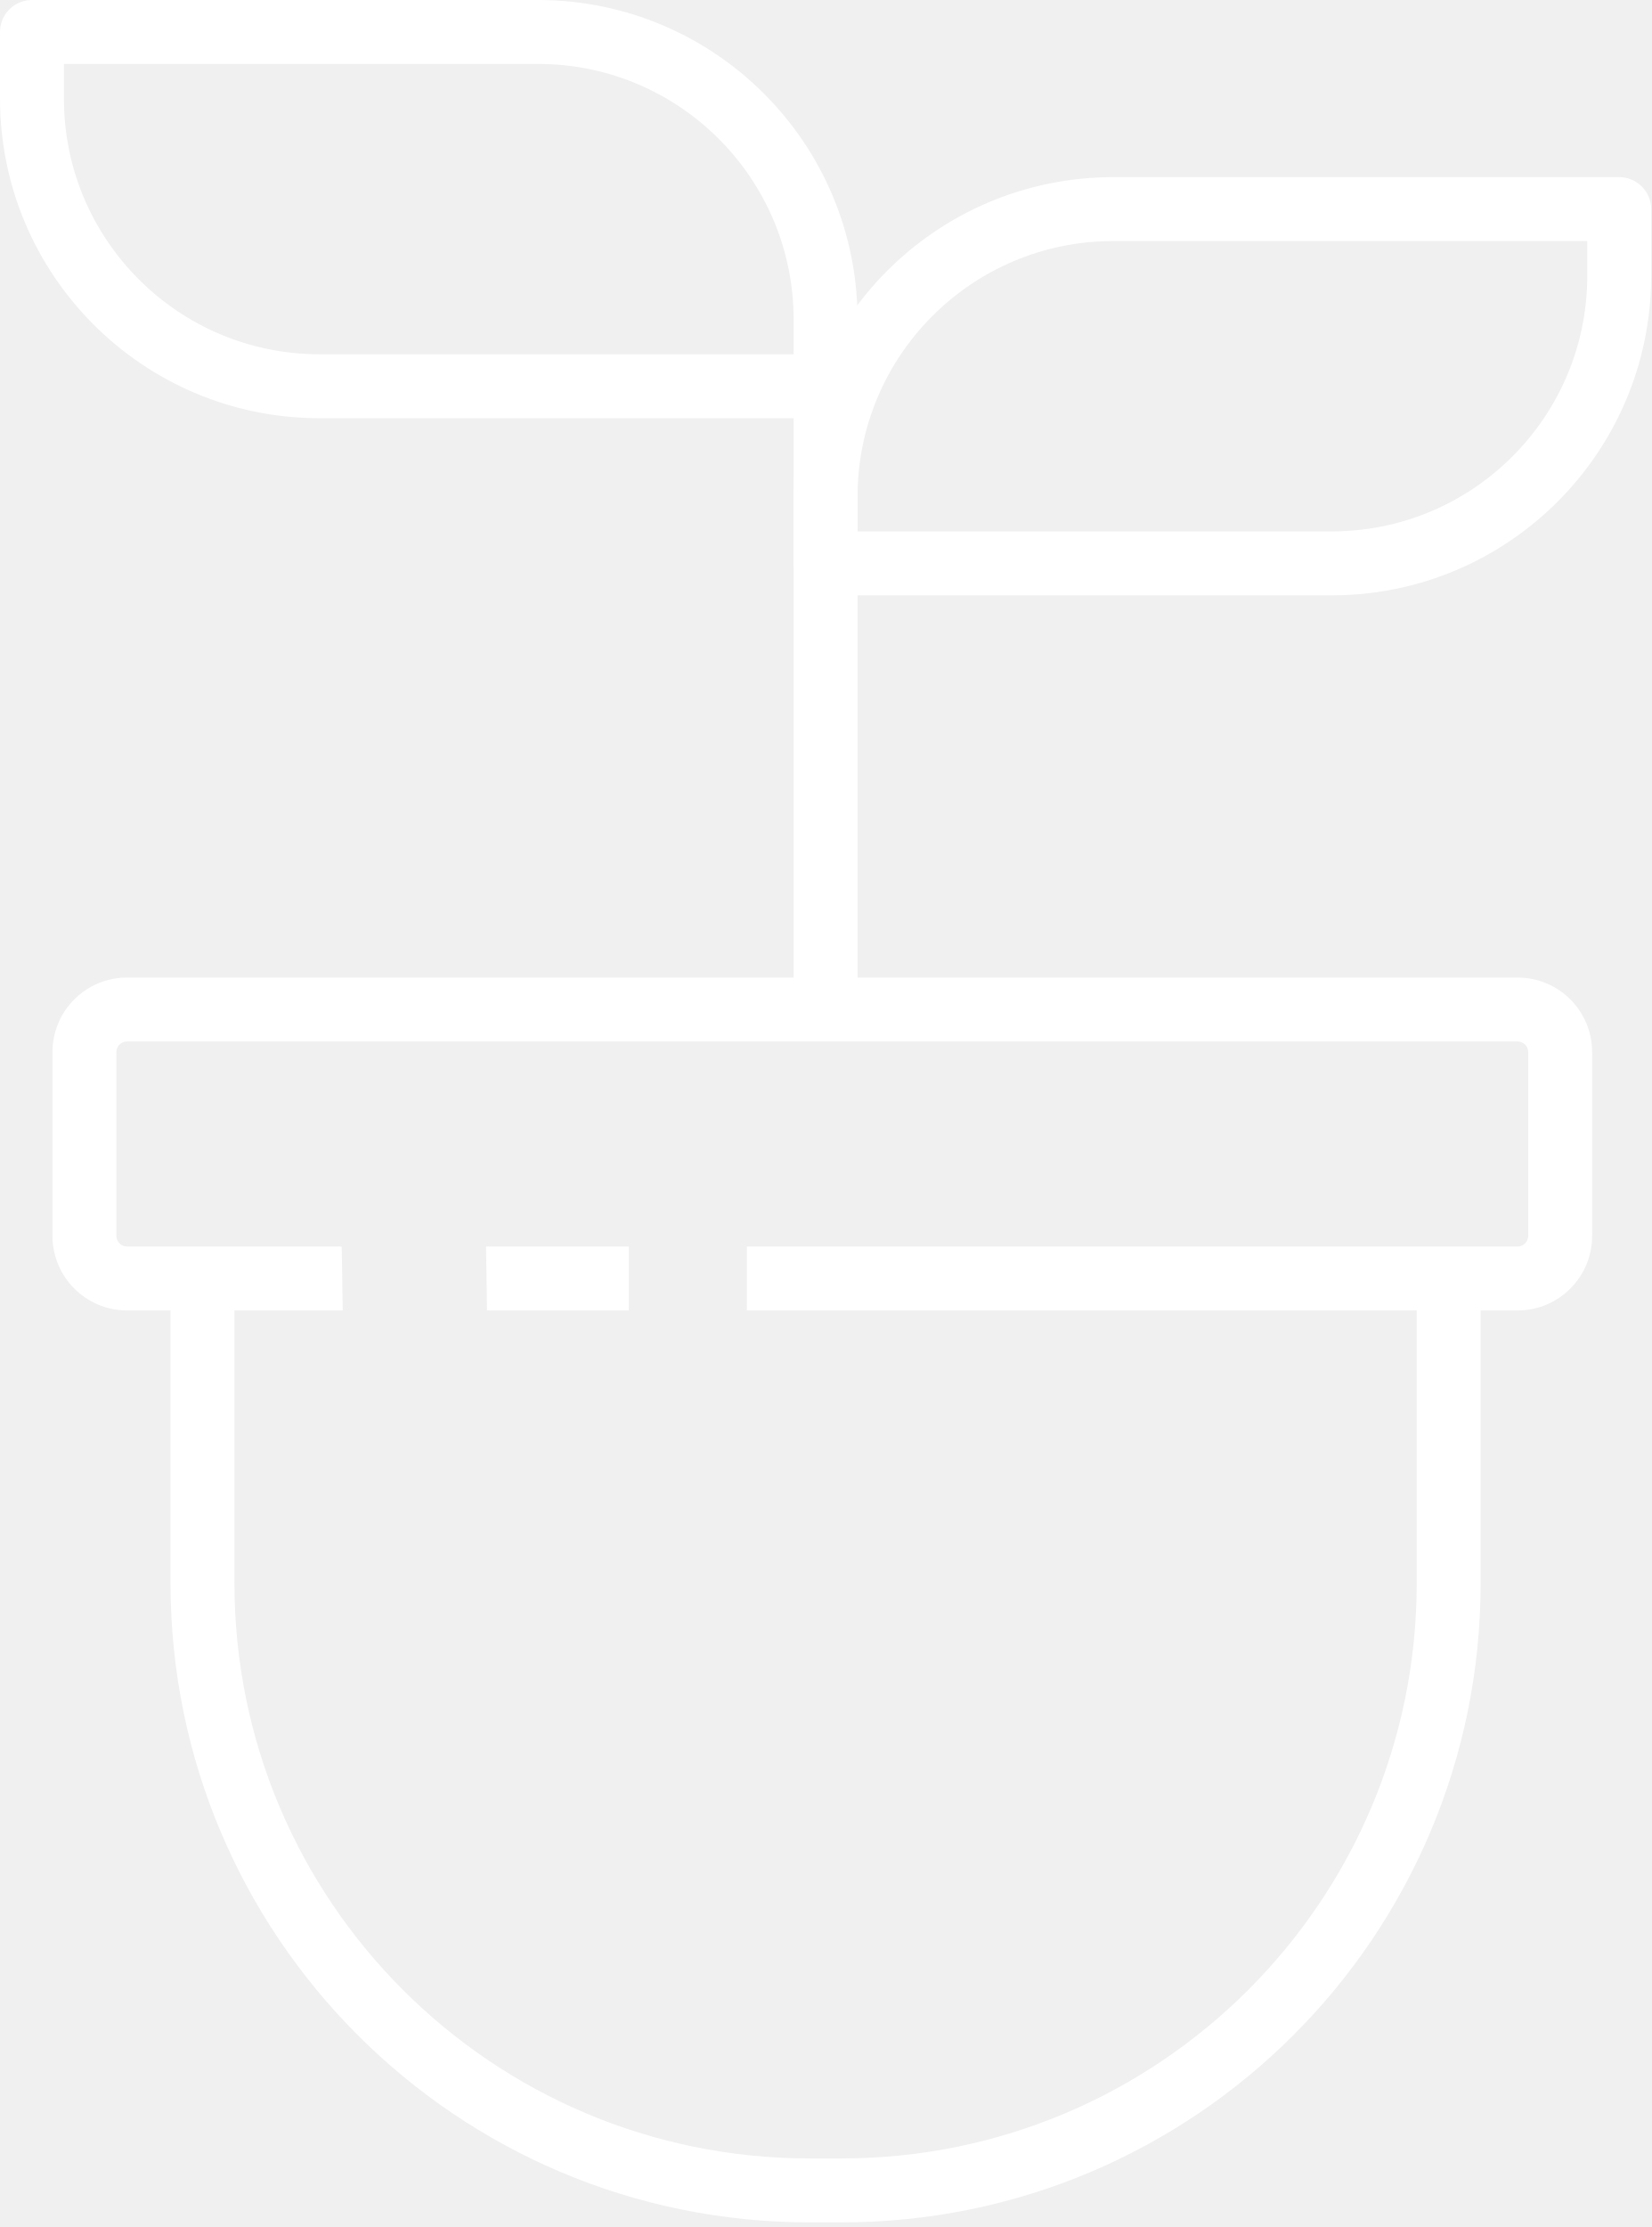
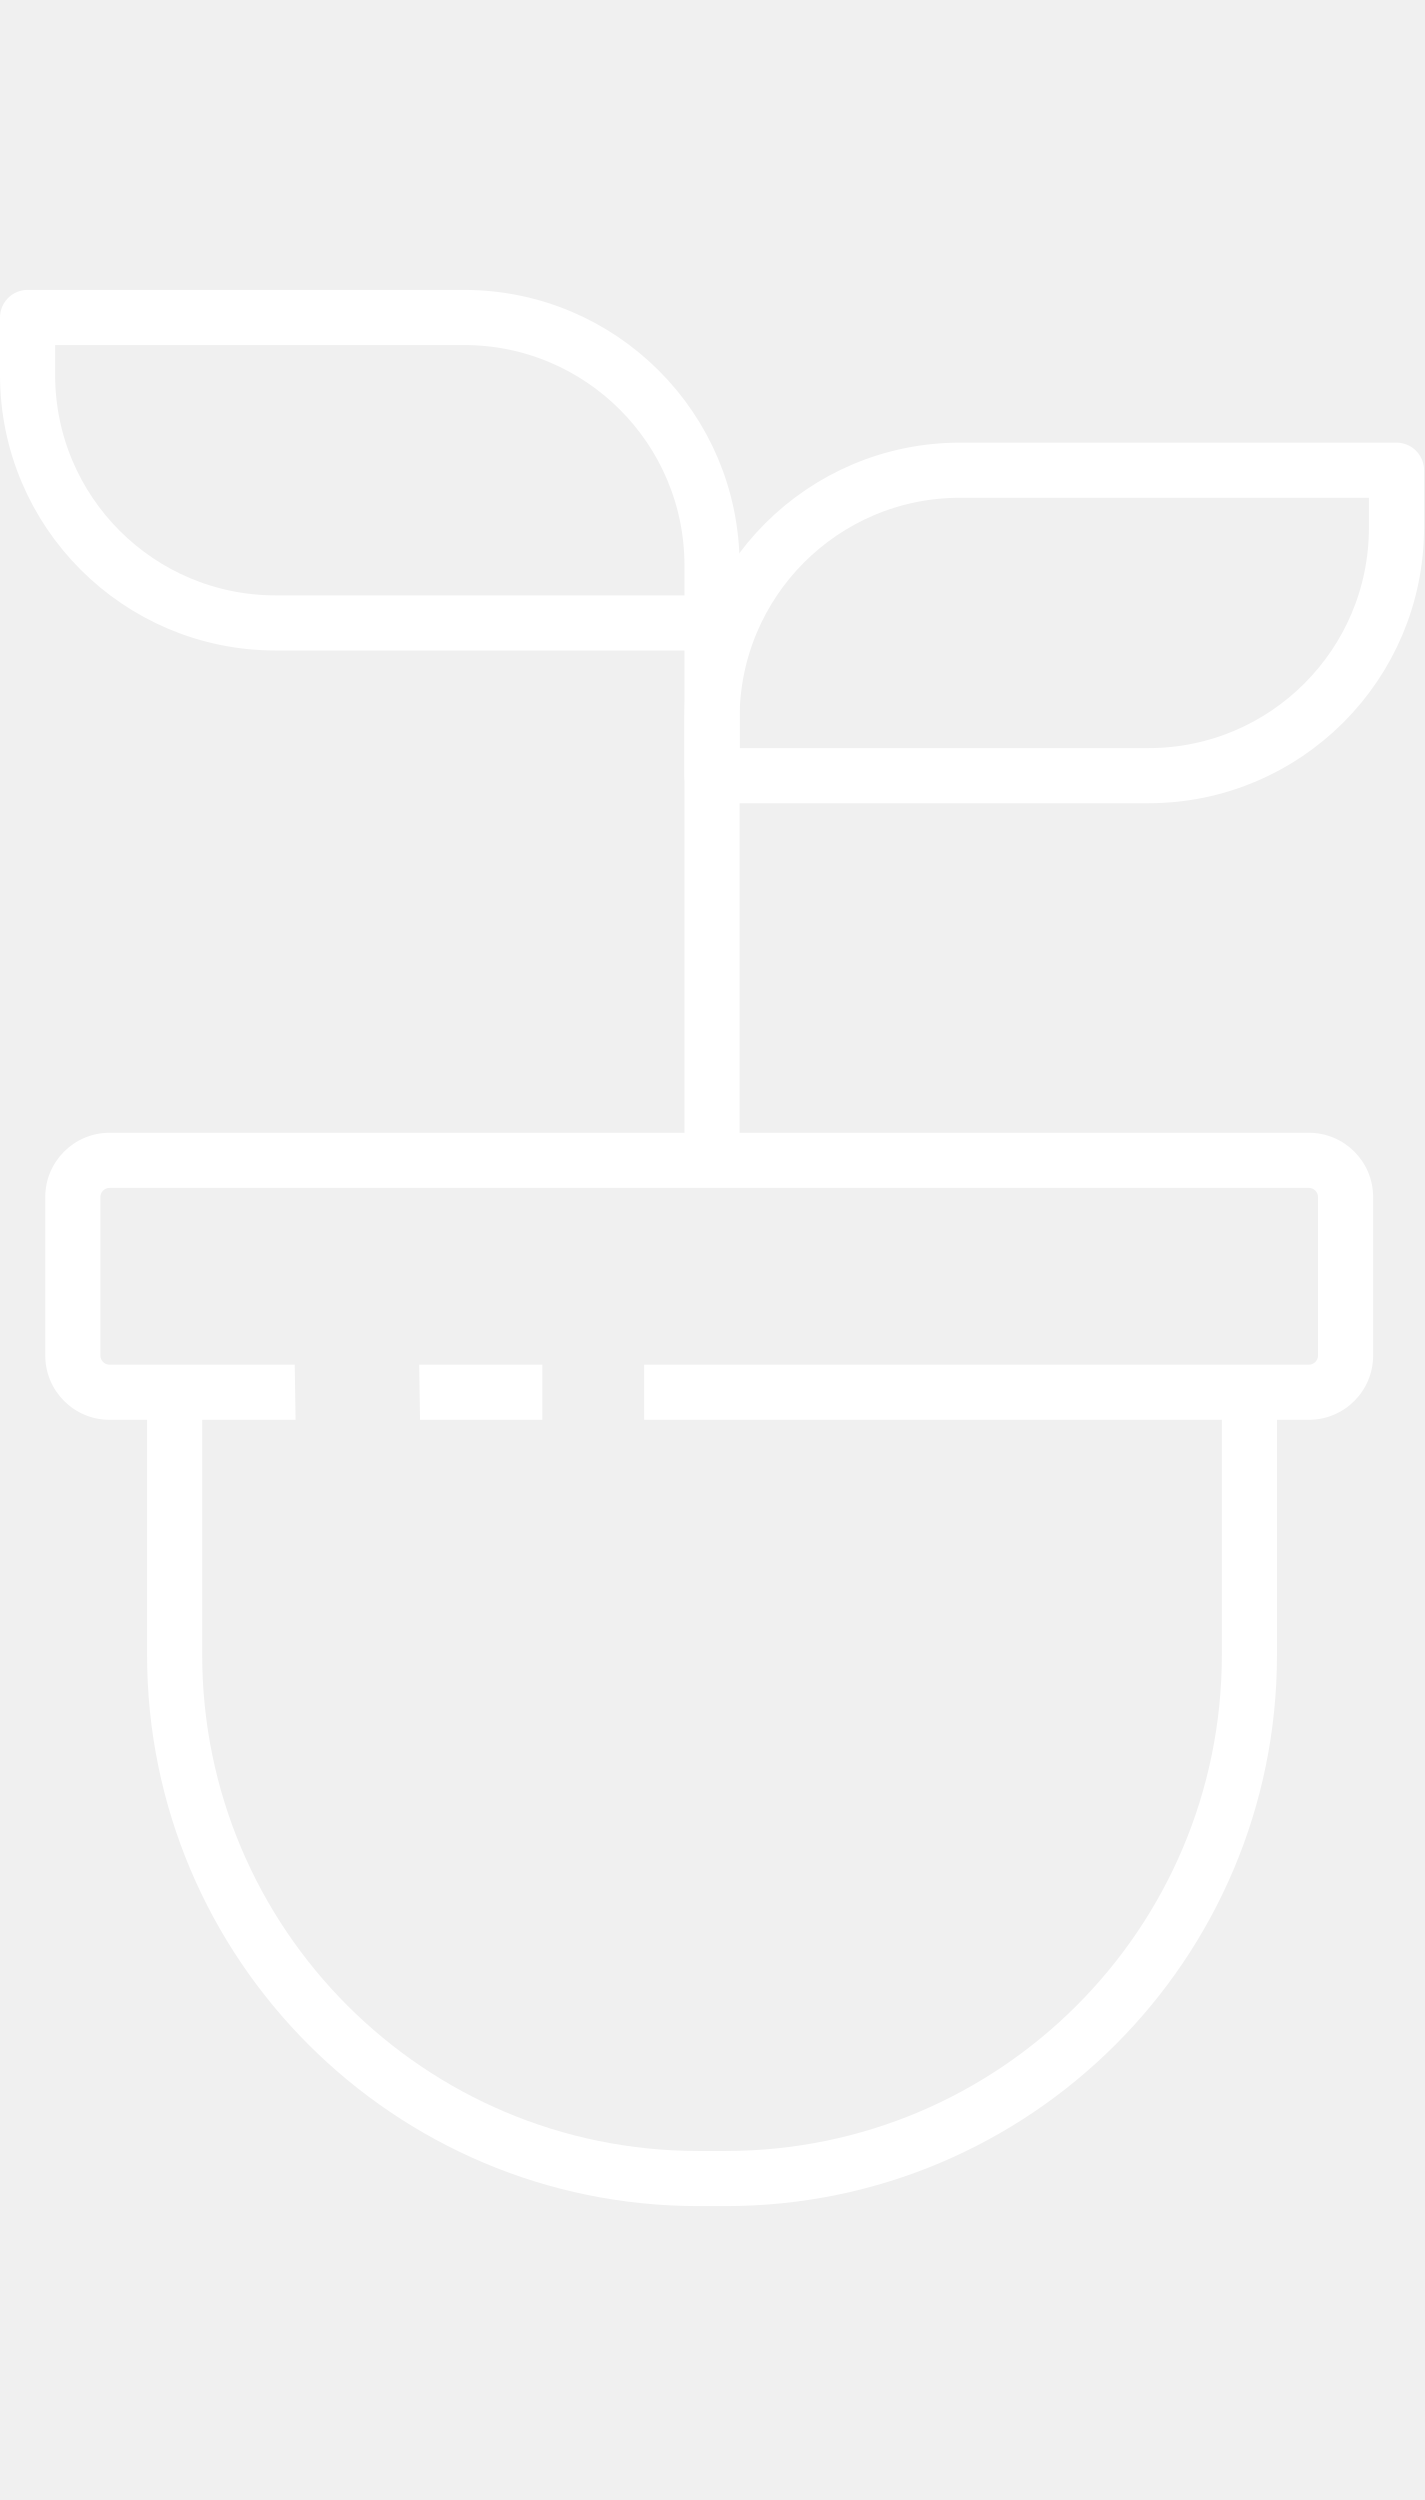
- <svg xmlns="http://www.w3.org/2000/svg" aria-hidden="true" width="155" height="209" viewBox="0 0 155 209" fill="none">
+ <svg xmlns="http://www.w3.org/2000/svg" aria-hidden="true" width="90" height="158" viewBox="0 0 155 209" fill="none">
  <path fill-rule="evenodd" clip-rule="evenodd" d="M11.925 91.74C8.06 91.74 4.926 94.874 4.926 98.74V115.983C4.926 119.849 8.06 122.983 11.925 122.983H16.008V148.566C16.008 181.703 42.871 208.566 76.008 208.566H78.992C112.129 208.566 138.992 181.703 138.992 148.566V122.983H142.459C146.325 122.983 149.459 119.849 149.459 115.983V98.74C149.459 94.874 146.325 91.74 142.459 91.74H11.925ZM59.029 122.983H45.719L45.626 116.983H59.029V122.983ZM70.112 122.983H132.992V148.566C132.992 178.389 108.815 202.566 78.992 202.566H76.008C46.185 202.566 22.008 178.389 22.008 148.566V122.983H32.172L32.079 116.983H19.008H11.925C11.373 116.983 10.925 116.536 10.925 115.983V98.74C10.925 98.187 11.373 97.74 11.925 97.74H142.459C143.011 97.74 143.459 98.187 143.459 98.74V115.983C143.459 116.536 143.011 116.983 142.459 116.983H135.992H70.112V122.983Z" fill="white" />
  <path d="M80.5 36.248C80.5 34.591 79.157 33.248 77.5 33.248C75.843 33.248 74.5 34.591 74.5 36.248H80.5ZM80.5 92.893V36.248H74.5V92.893H80.5Z" fill="white" />
  <path d="M3 3H50.5C65.412 3 77.5 15.088 77.5 30V36.248H30C15.088 36.248 3 24.16 3 9.248V3Z" stroke="white" stroke-width="6" stroke-linejoin="round" />
  <path d="M152 19.624H104.5C89.588 19.624 77.5 31.712 77.5 46.624V52.872H125C139.912 52.872 152 40.784 152 25.872V19.624Z" stroke="white" stroke-width="6" stroke-linejoin="round" />
</svg>
